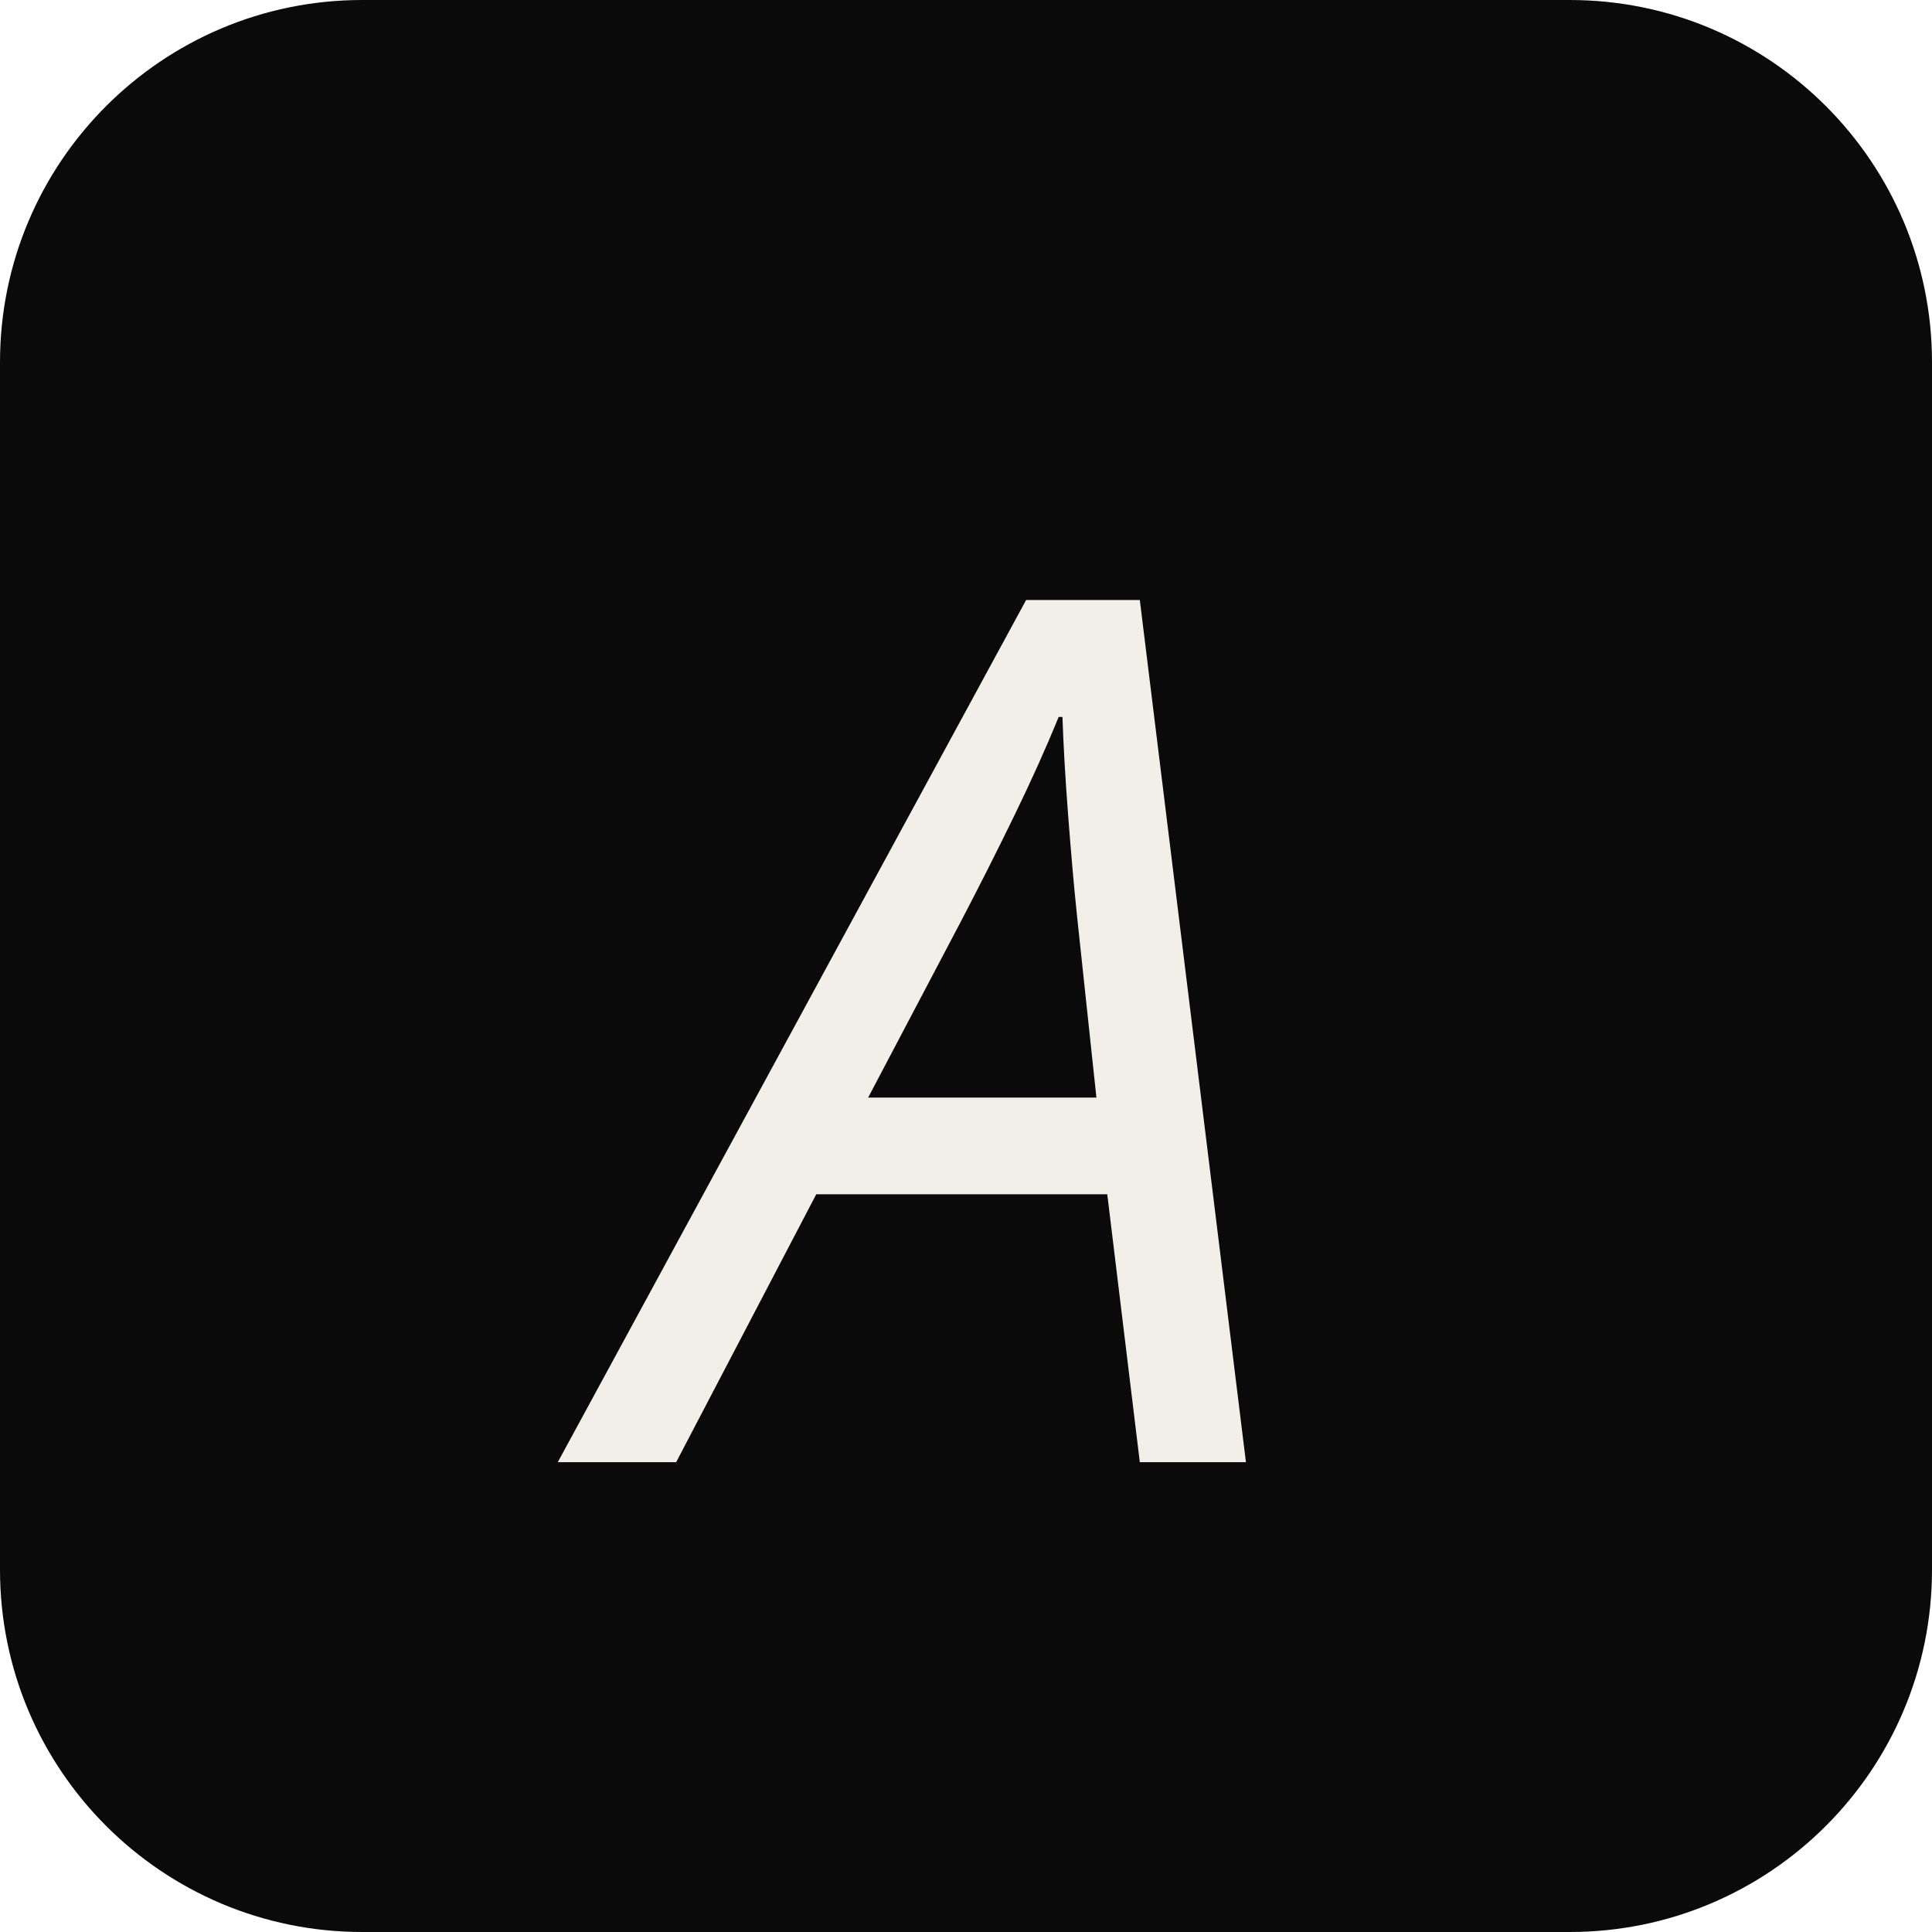
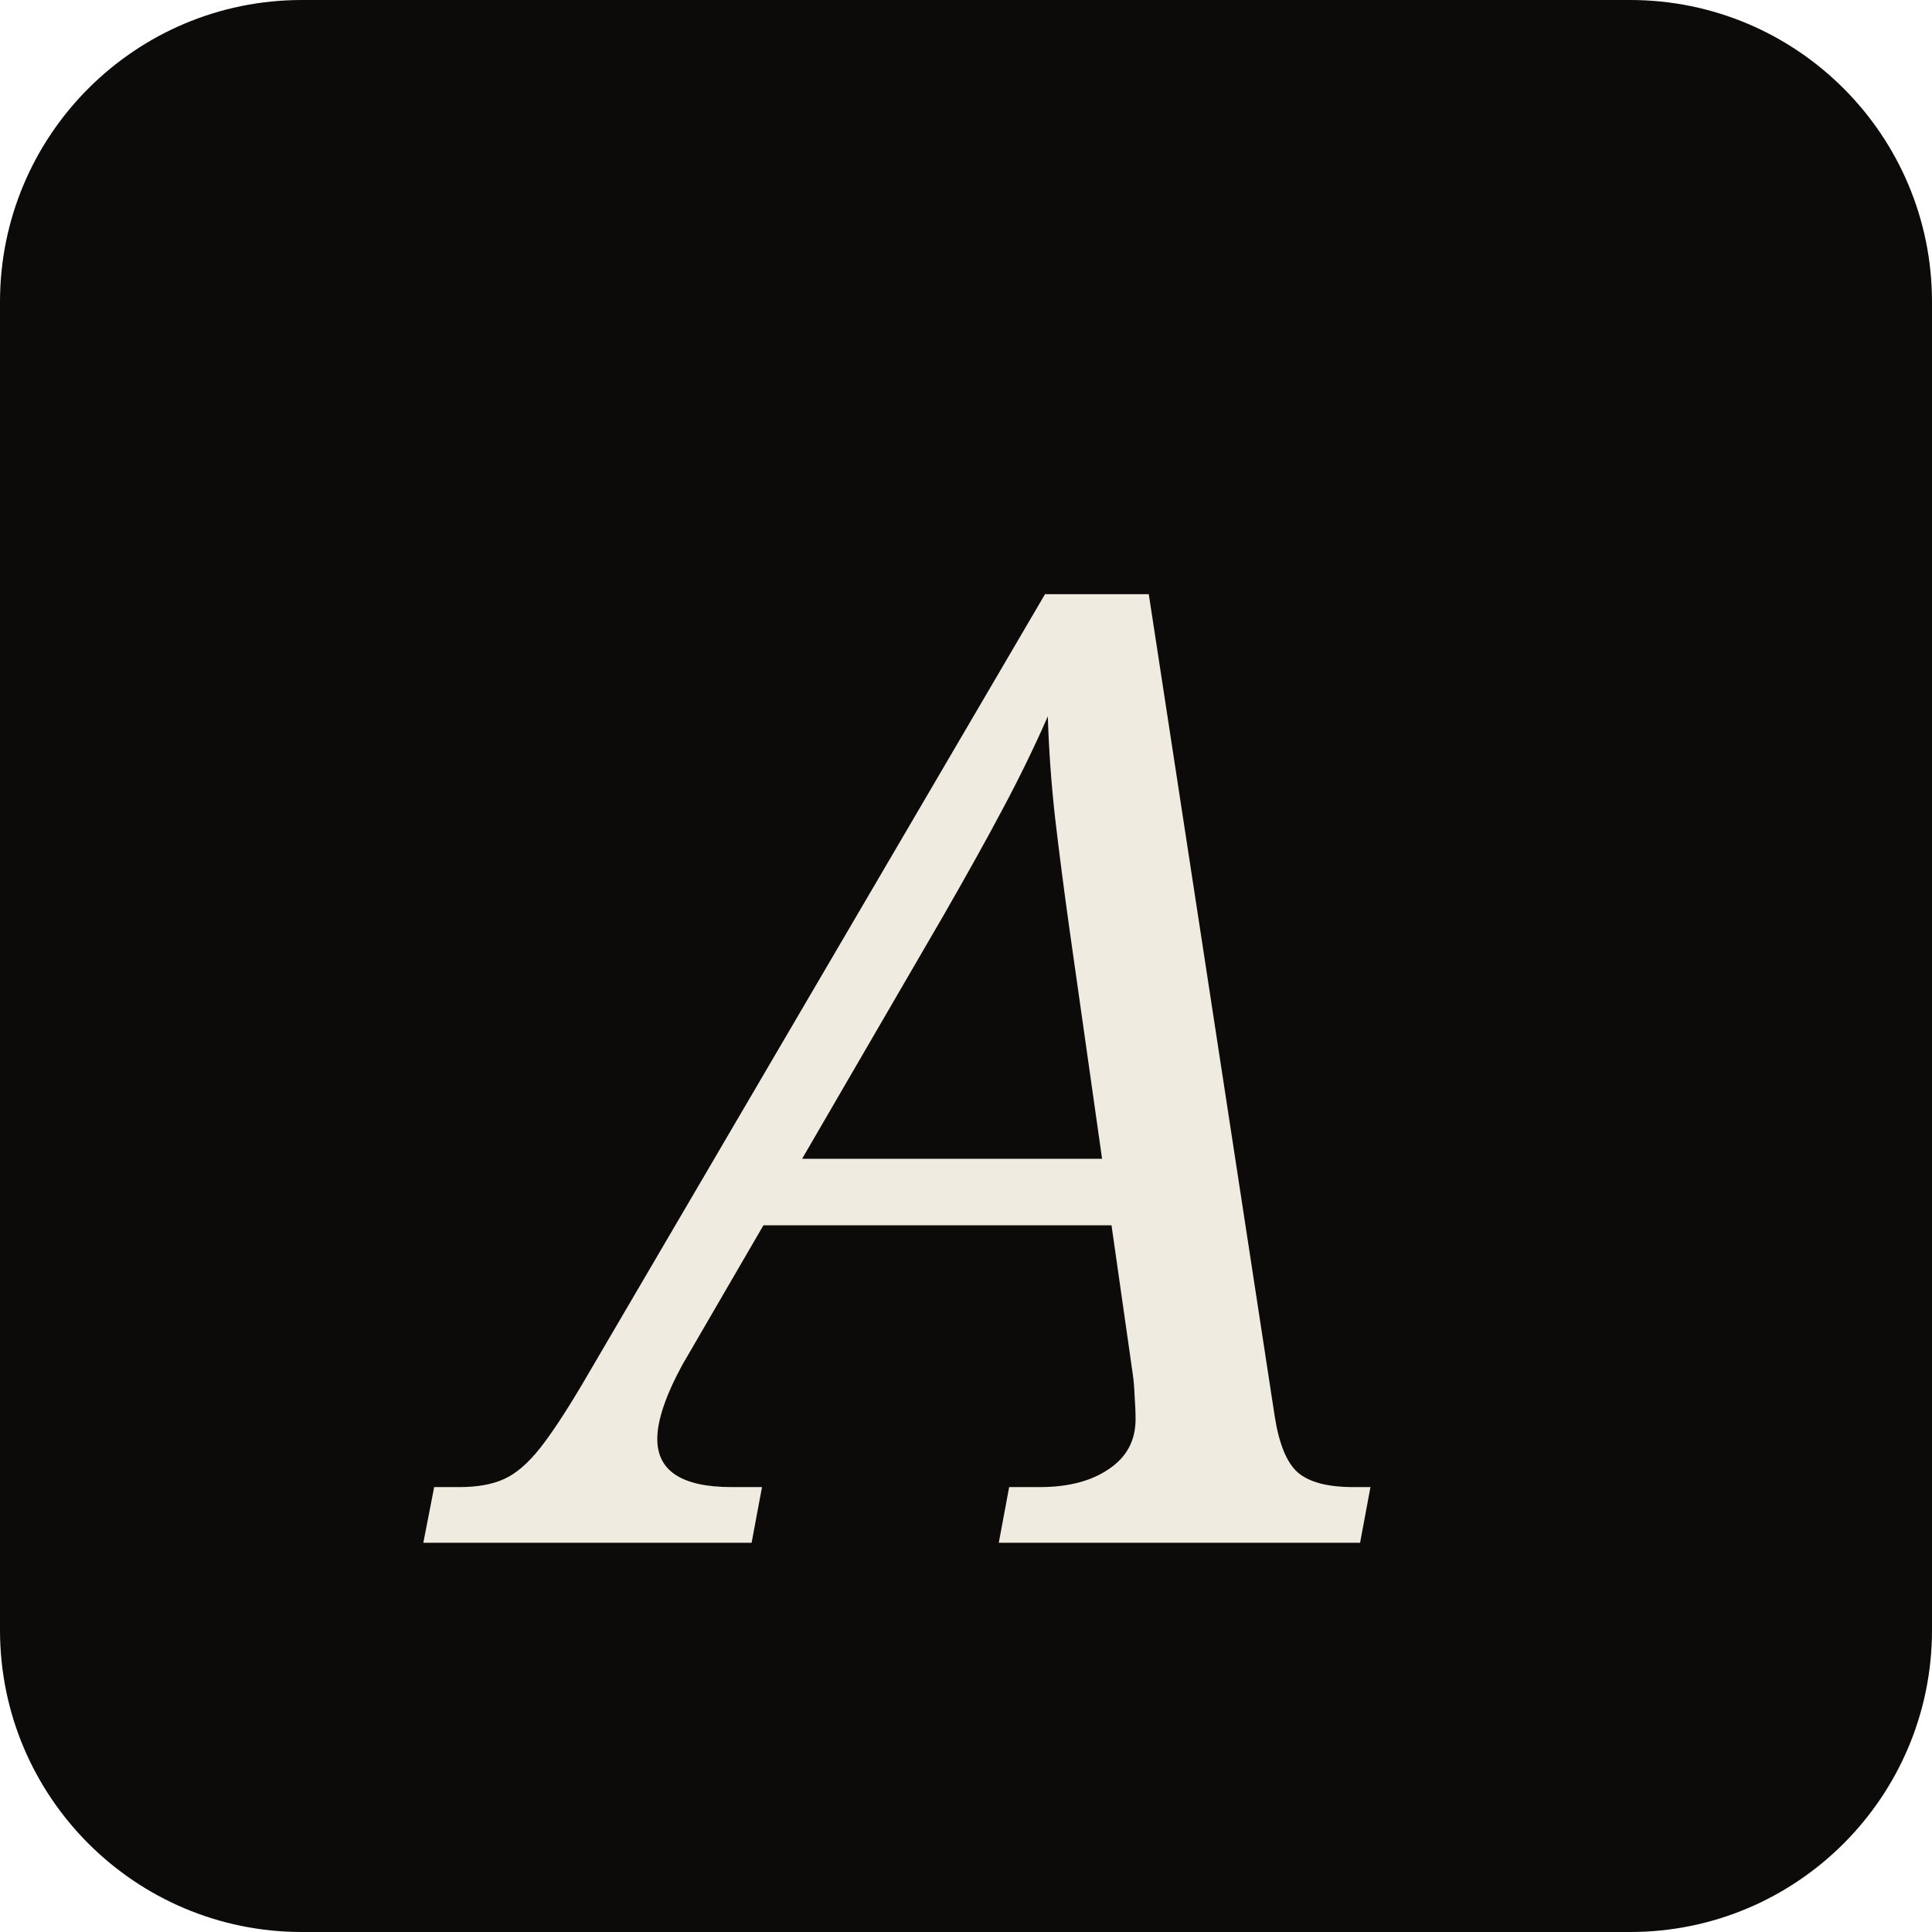
<svg xmlns="http://www.w3.org/2000/svg" viewBox="0 0 64 64">
-   <rect width="64" height="64" rx="12" fill="#0a0a0a" />
-   <text x="50%" y="54%" dominant-baseline="middle" text-anchor="middle" font-family="Inter Tight, system-ui, sans-serif" font-weight="500" font-style="italic" font-size="40" fill="#f2efe8">A</text>
+   <rect width="64" height="64" rx="10" fill="#0d0b09" />
+   <text x="50%" y="56%" dominant-baseline="middle" text-anchor="middle" font-family="'Fraunces', ui-serif, Georgia, serif" font-weight="400" font-style="italic" font-size="44" fill="#f0ebe0">A</text>
</svg>
